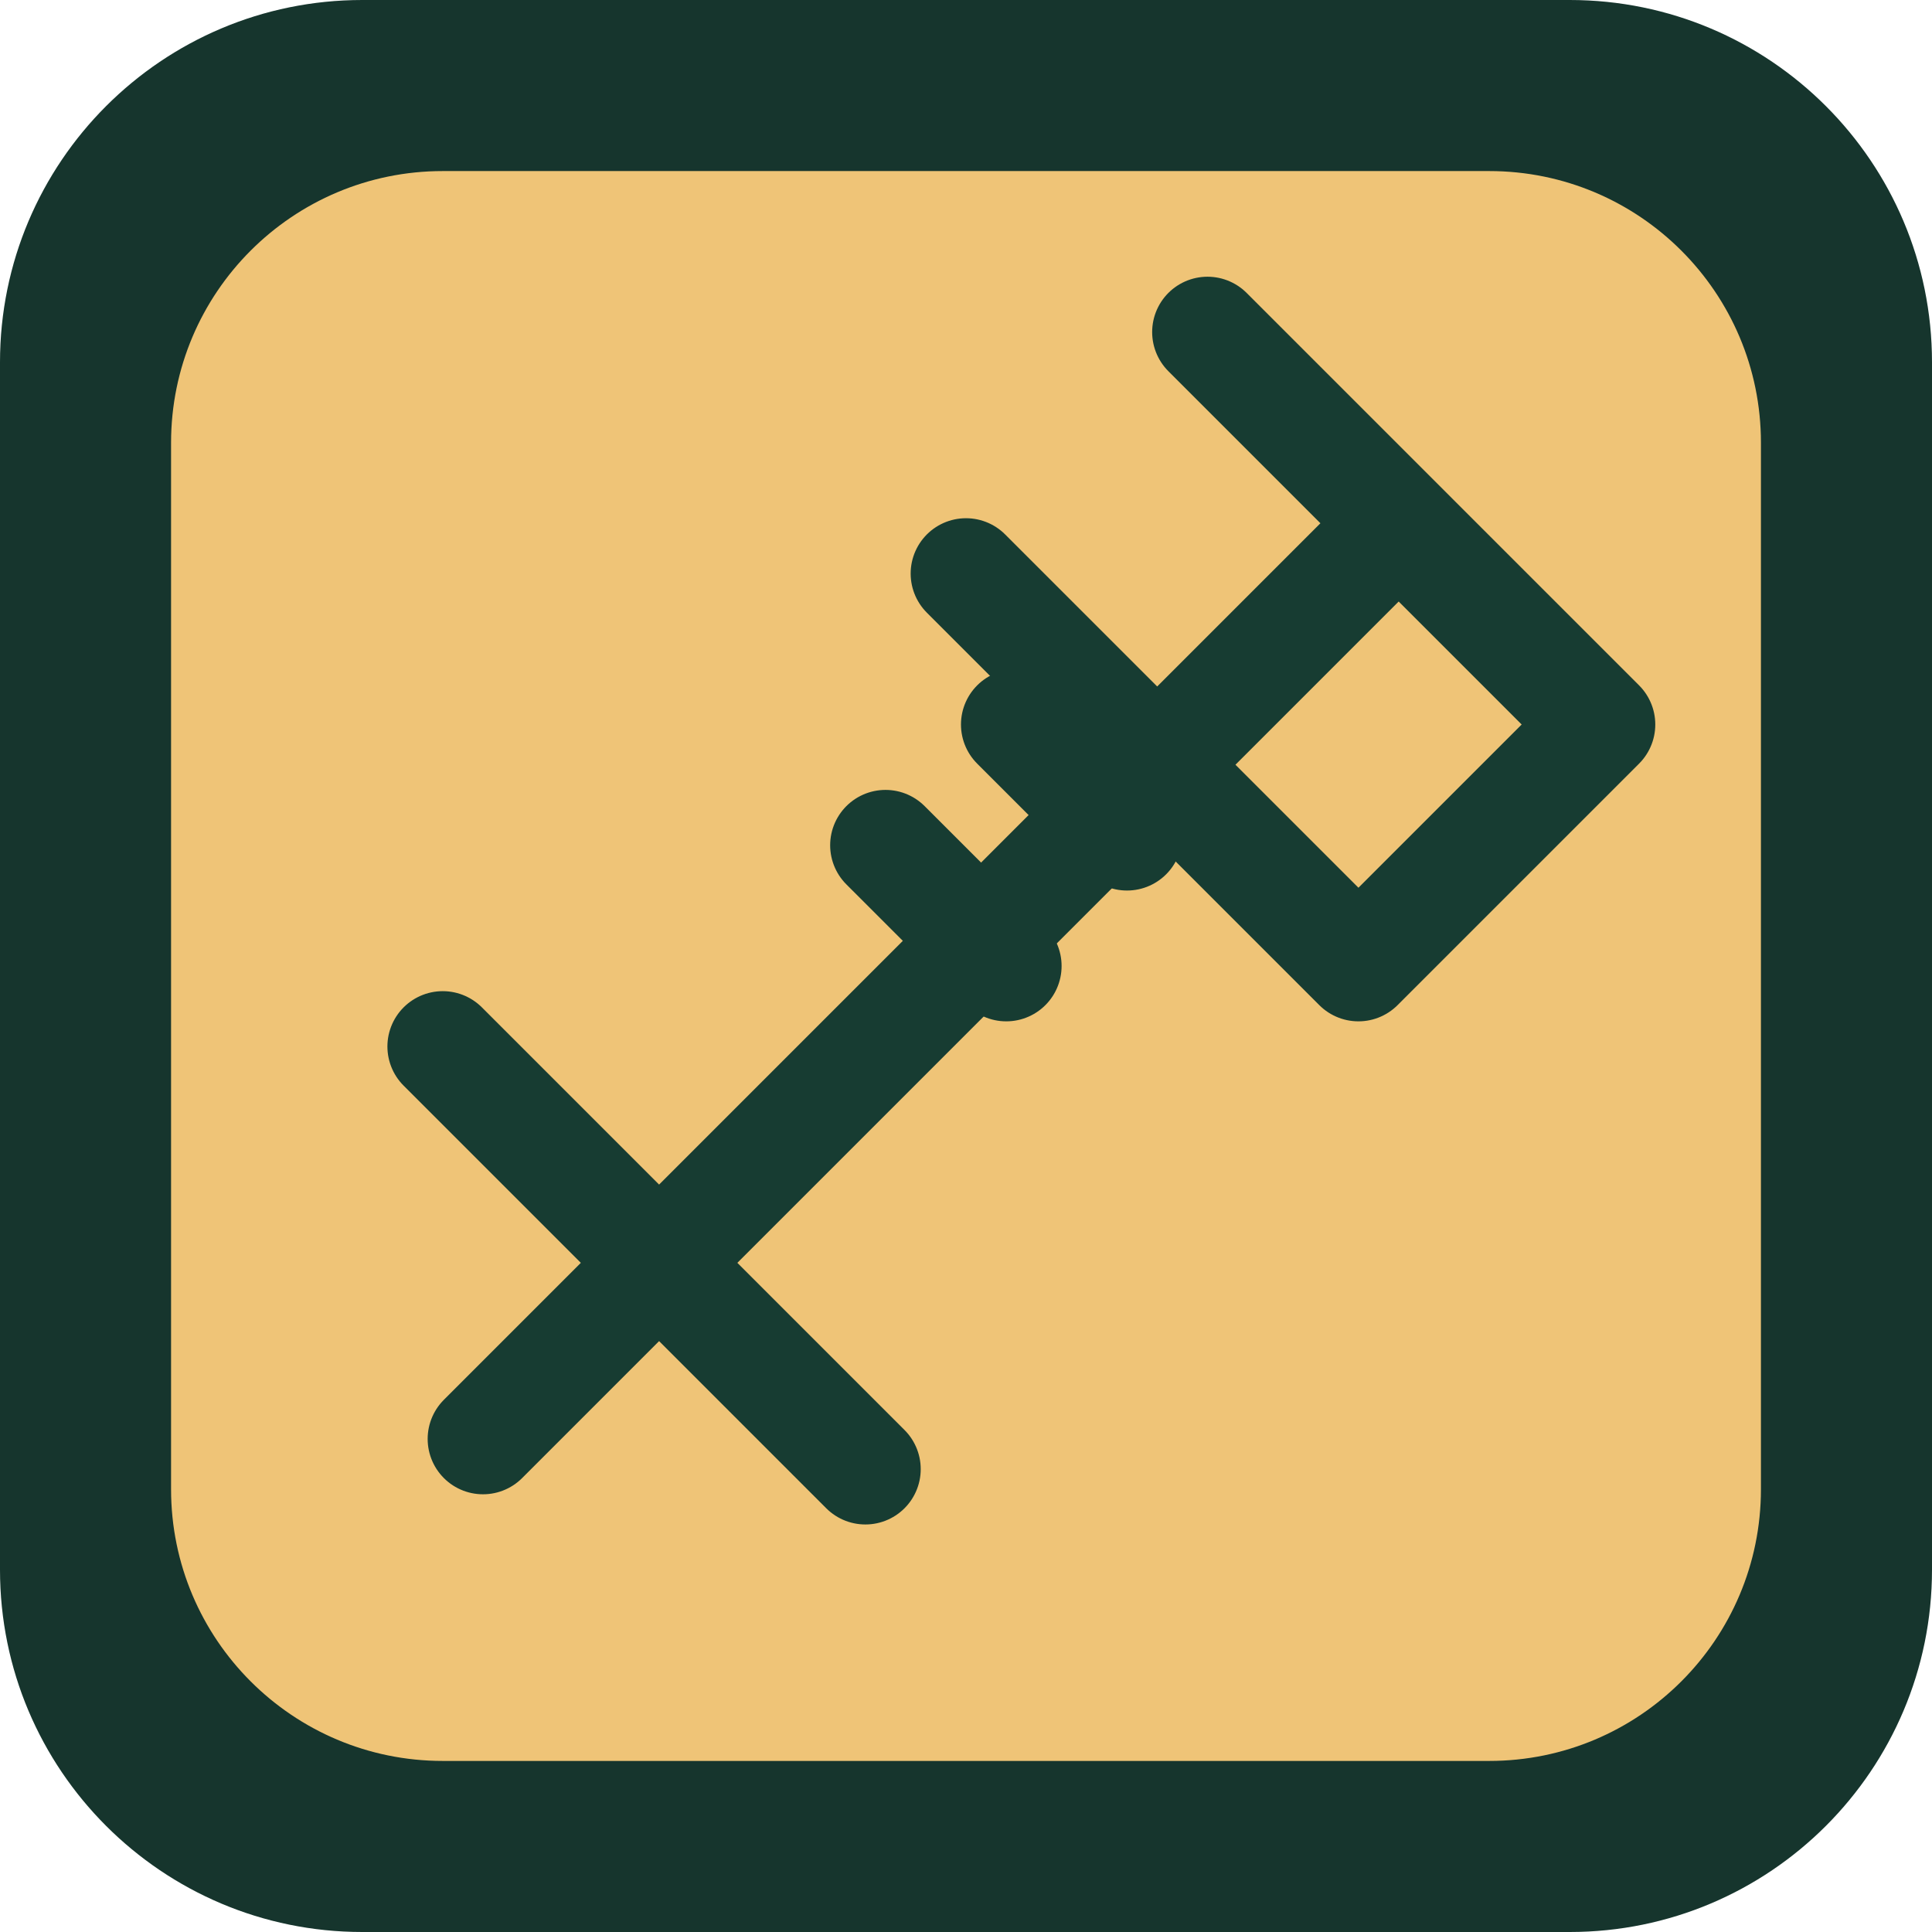
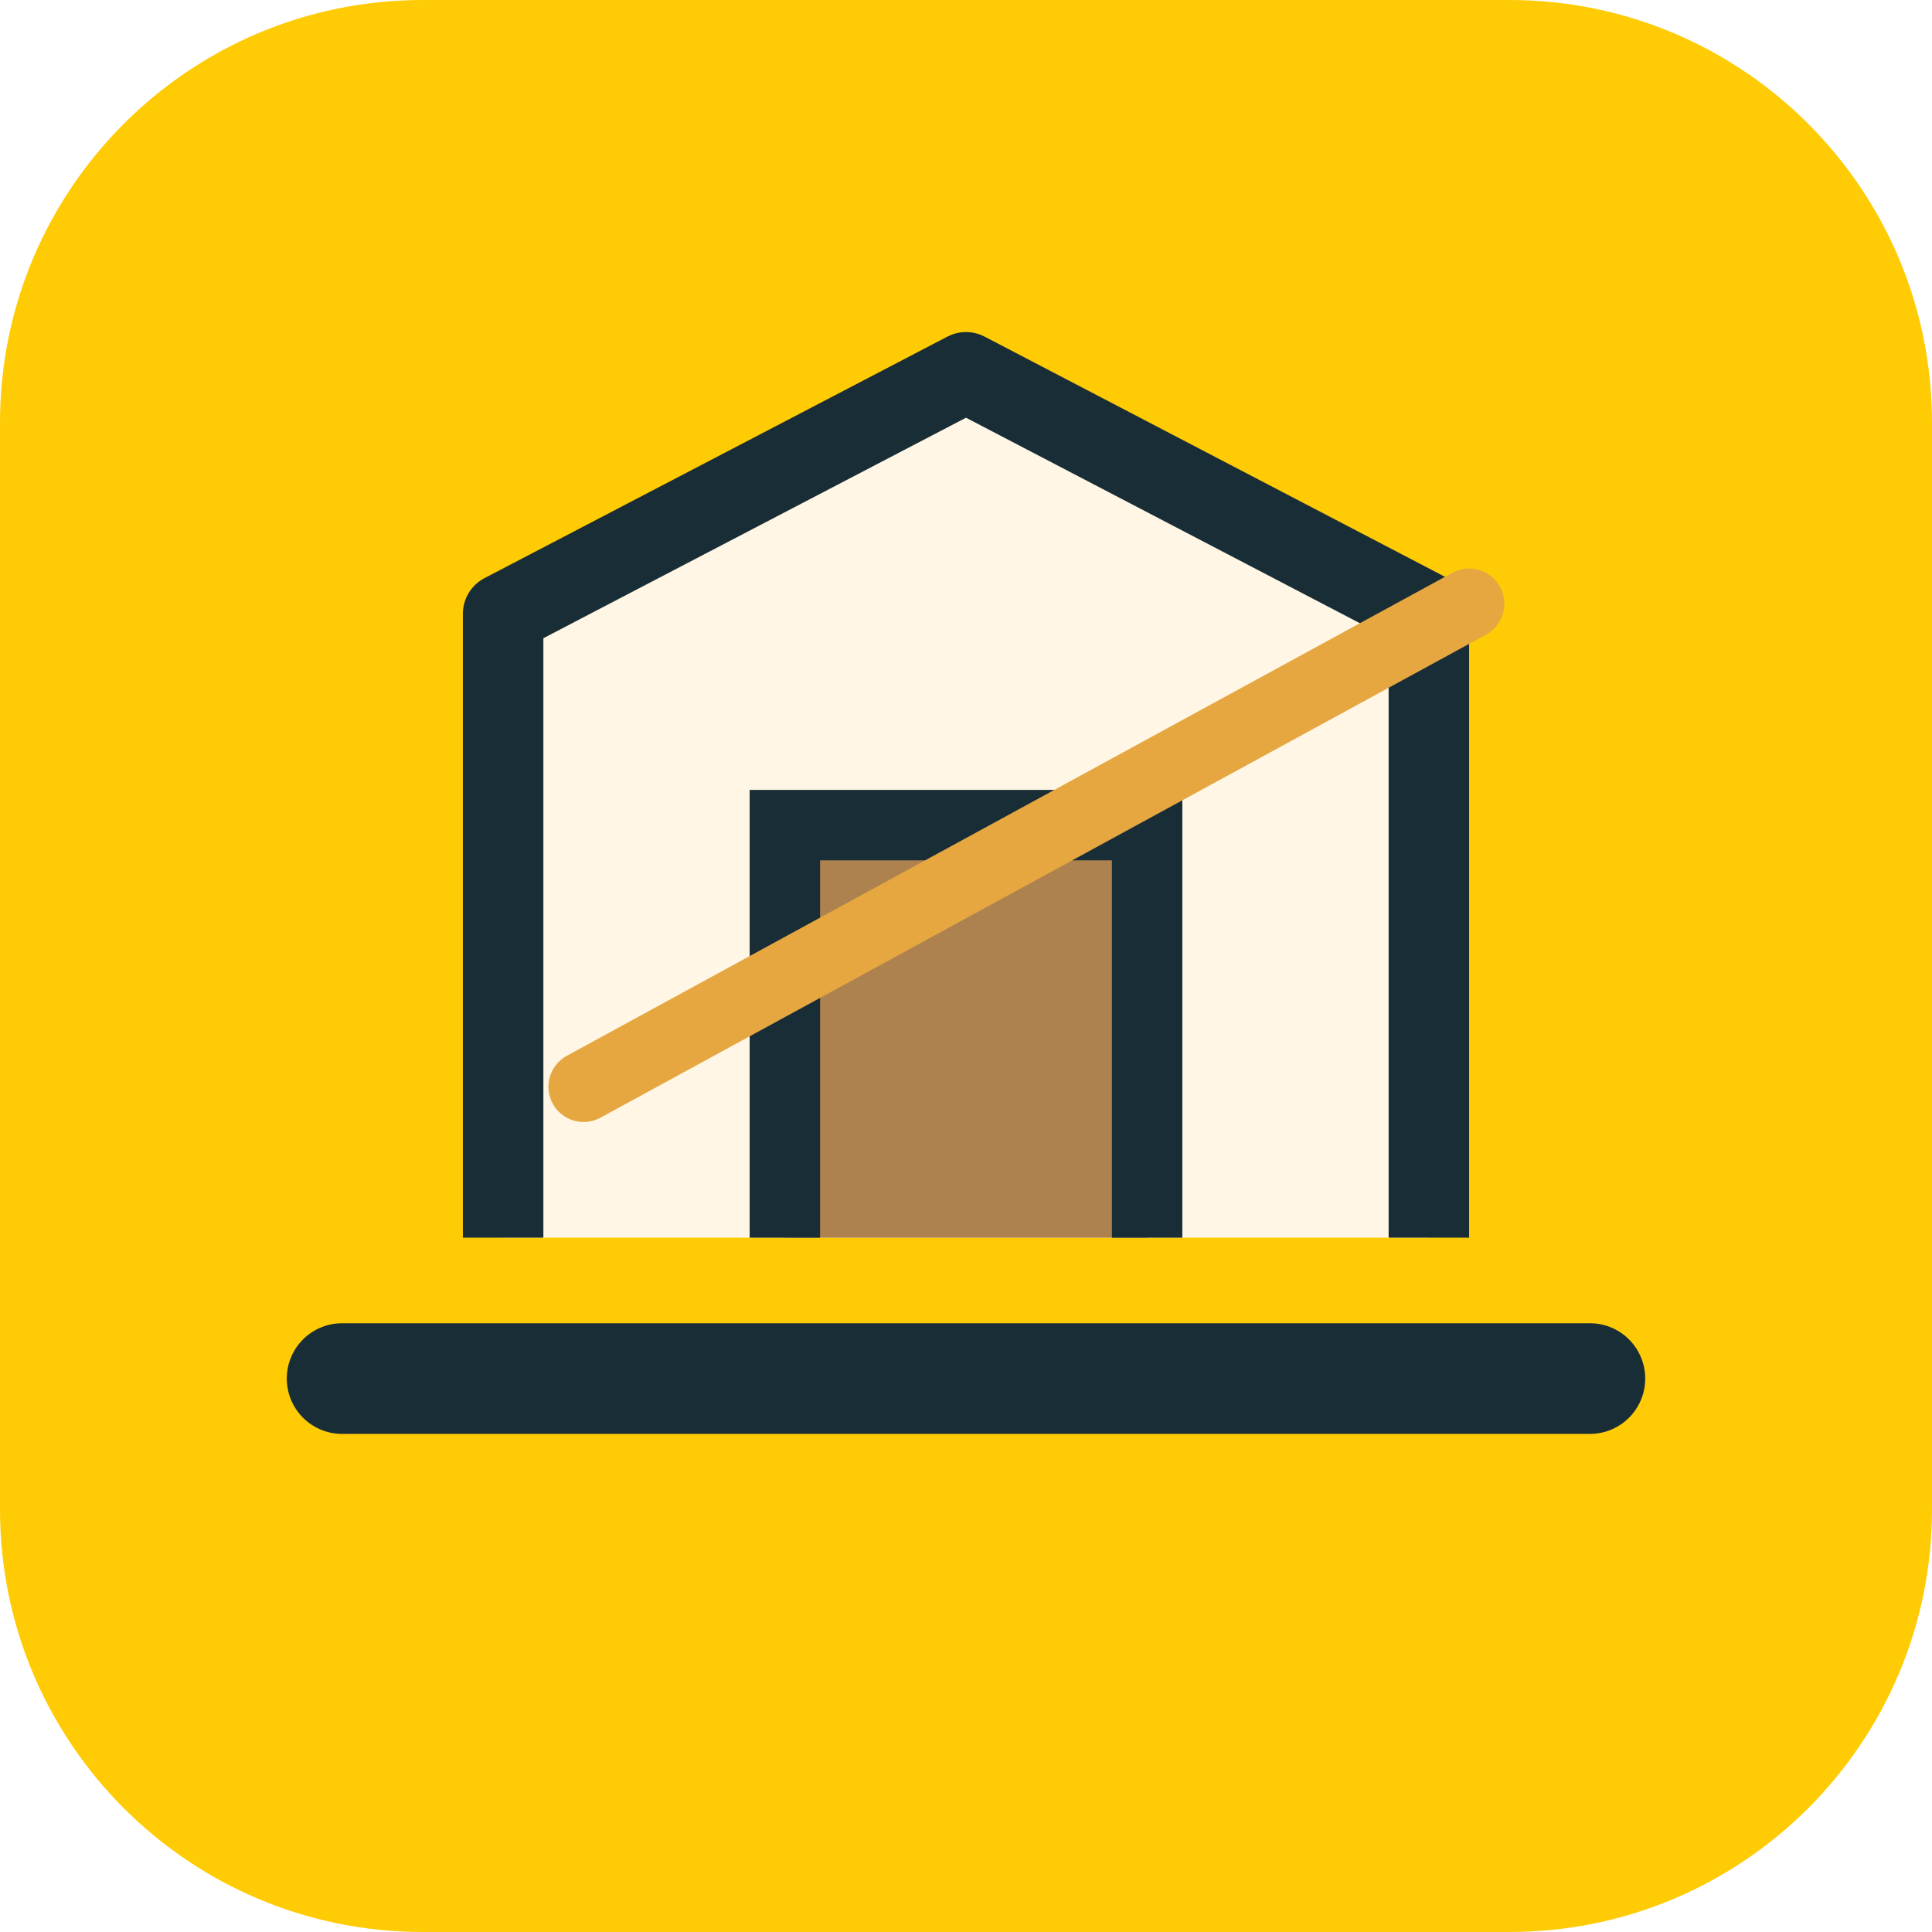
- <svg xmlns="http://www.w3.org/2000/svg" width="192" height="192" viewBox="0 0 192 192">
-   <rect width="192" height="192" rx="36" fill="#16352d" />
-   <rect x="17" y="17" width="158" height="158" rx="27" fill="#efc477" />
-   <g stroke="#173c32" stroke-width="11" stroke-linejoin="round" stroke-linecap="round" fill="none">
-     <path d="M48 143L136 55M120 33l39 39-24 24-39-39M44 104l42 42" />
-     <path d="M100 96l-12-12M112 83l-11-11" />
-   </g>
+ <svg xmlns="http://www.w3.org/2000/svg" viewBox="0 0 192 192">
+   <rect width="192" height="192" rx="42" fill="#ffcb05" />
+   <path d="M34 137h124" stroke="#192d36" stroke-width="11" stroke-linecap="round" />
+   <path d="M50 123V61l46-24 46 24v62" fill="#FFF6E5" stroke="#192d36" stroke-width="8" stroke-linejoin="round" />
+   <path d="M78 123V82h36v41" fill="#ae824e" stroke="#192d36" stroke-width="7" />
+   <path d="M58 108l88-48" stroke="#e6a741" stroke-width="7" stroke-linecap="round" />
</svg>
